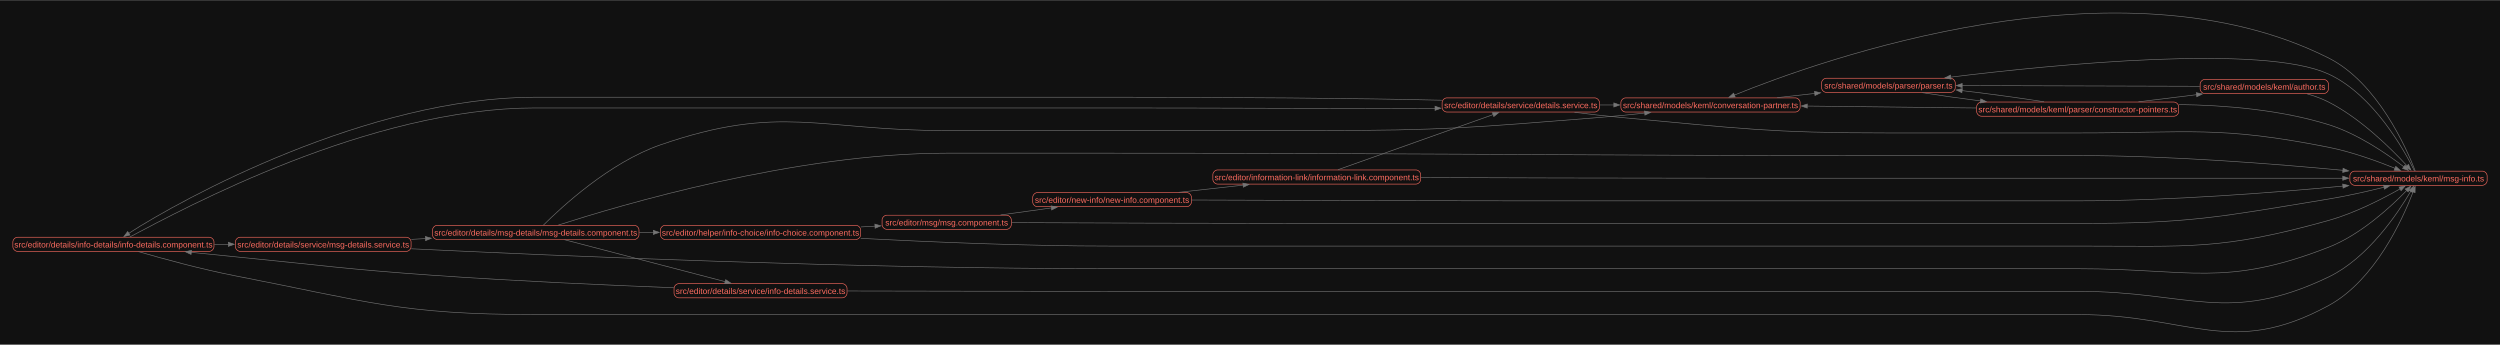
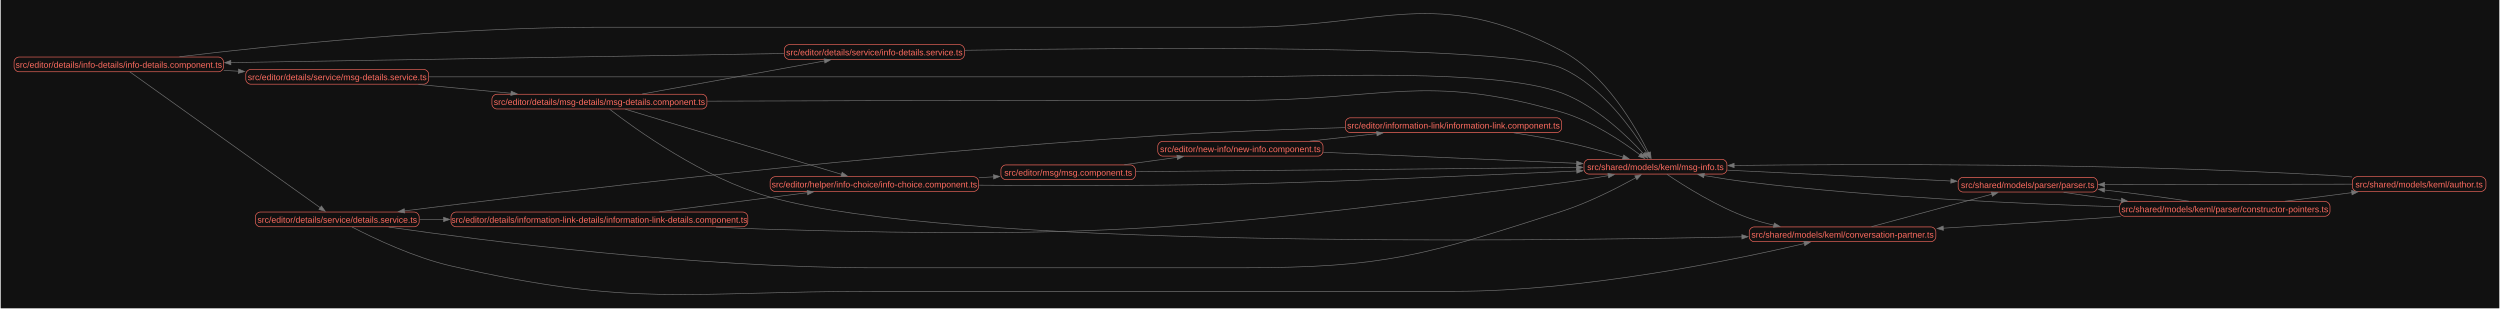
- <svg xmlns="http://www.w3.org/2000/svg" width="4198pt" height="579pt" viewBox="0.00 0.00 4198.45 578.52">
-   <g id="graph0" class="graph" transform="scale(1 1) rotate(0) translate(21.6 556.92)">
-     <polygon fill="#111111" stroke="none" points="-21.6,21.6 -21.6,-556.92 4176.85,-556.92 4176.85,21.6 -21.6,21.6" />
+ <svg xmlns="http://www.w3.org/2000/svg" width="4030pt" height="497pt" viewBox="0.00 0.00 4030.20 497.30">
+   <g id="graph0" class="graph" transform="scale(1 1) rotate(0) translate(21.6 475.7)">
+     <polygon fill="#111111" stroke="none" points="-21.6,21.6 -21.6,-475.7 4008.6,-475.7 4008.6,21.6 -21.6,21.6" />
    <g id="node1" class="node">
-       <path fill="none" stroke="#ff6c60" d="M329.83,-158.79C329.83,-158.79 7.92,-158.79 7.92,-158.79 3.96,-158.79 0,-154.83 0,-150.87 0,-150.87 0,-142.96 0,-142.96 0,-139 3.96,-135.04 7.92,-135.04 7.92,-135.04 329.83,-135.04 329.83,-135.04 333.79,-135.04 337.75,-139 337.75,-142.96 337.75,-142.96 337.75,-150.87 337.75,-150.87 337.75,-154.83 333.79,-158.79 329.83,-158.79" />
-       <text text-anchor="middle" x="168.88" y="-141.49" font-family="Arial" font-size="14.00" fill="#ff6c60">src/editor/details/info-details/info-details.component.ts</text>
+       <path fill="none" stroke="#ff6c60" d="M329.83,-383.67C329.83,-383.67 7.92,-383.67 7.92,-383.67 3.96,-383.67 0,-379.71 0,-375.75 0,-375.75 0,-367.83 0,-367.83 0,-363.87 3.96,-359.92 7.92,-359.92 7.92,-359.92 329.83,-359.92 329.83,-359.92 333.79,-359.92 337.75,-363.87 337.75,-367.83 337.75,-367.83 337.75,-375.75 337.75,-375.75 337.75,-379.71 333.79,-383.67 329.83,-383.67" />
+       <text text-anchor="middle" x="168.88" y="-366.37" font-family="Arial" font-size="14.00" fill="#ff6c60">src/editor/details/info-details/info-details.component.ts</text>
    </g>
    <g id="node2" class="node">
-       <path fill="none" stroke="#ff6c60" d="M2656.58,-392.79C2656.58,-392.79 2408.17,-392.79 2408.17,-392.79 2404.21,-392.79 2400.25,-388.83 2400.25,-384.87 2400.25,-384.87 2400.25,-376.96 2400.25,-376.96 2400.25,-373 2404.21,-369.04 2408.17,-369.04 2408.17,-369.04 2656.58,-369.04 2656.58,-369.04 2660.54,-369.04 2664.5,-373 2664.5,-376.96 2664.5,-376.96 2664.5,-384.87 2664.5,-384.87 2664.5,-388.83 2660.54,-392.79 2656.58,-392.79" />
-       <text text-anchor="middle" x="2532.38" y="-375.49" font-family="Arial" font-size="14.00" fill="#ff6c60">src/editor/details/service/details.service.ts</text>
+       <path fill="none" stroke="#ff6c60" d="M645.46,-133.67C645.46,-133.67 397.04,-133.67 397.04,-133.67 393.08,-133.67 389.12,-129.71 389.12,-125.75 389.12,-125.75 389.12,-117.83 389.12,-117.83 389.12,-113.87 393.08,-109.92 397.04,-109.92 397.04,-109.92 645.46,-109.92 645.46,-109.92 649.42,-109.92 653.38,-113.87 653.38,-117.83 653.38,-117.83 653.38,-125.75 653.38,-125.75 653.38,-129.71 649.42,-133.67 645.46,-133.67" />
+       <text text-anchor="middle" x="521.25" y="-116.37" font-family="Arial" font-size="14.00" fill="#ff6c60">src/editor/details/service/details.service.ts</text>
    </g>
    <g id="edge1" class="edge">
-       <path fill="none" stroke="#757575" d="M196.42,-159.27C287.62,-207.26 597.94,-375.92 877.12,-375.92 877.12,-375.92 877.12,-375.92 1847,-375.92 2034.08,-375.92 2249.91,-374.4 2388.37,-375.33" />
-       <polygon fill="#757575" stroke="#757575" points="2388.32,-378.83 2398.34,-375.4 2388.37,-371.83 2388.32,-378.83" />
+       <path fill="none" stroke="#757575" d="M186.77,-359.73C243.19,-319.48 425.33,-189.52 493.85,-140.63" />
+       <polygon fill="#757575" stroke="#757575" points="495.77,-143.56 501.88,-134.9 491.7,-137.86 495.77,-143.56" />
    </g>
    <g id="node3" class="node">
-       <path fill="none" stroke="#ff6c60" d="M660.83,-158.79C660.83,-158.79 381.67,-158.79 381.67,-158.79 377.71,-158.79 373.75,-154.83 373.75,-150.87 373.75,-150.87 373.75,-142.96 373.75,-142.96 373.75,-139 377.71,-135.04 381.67,-135.04 381.67,-135.04 660.83,-135.04 660.83,-135.04 664.79,-135.04 668.75,-139 668.75,-142.96 668.75,-142.96 668.75,-150.87 668.75,-150.87 668.75,-154.83 664.79,-158.79 660.83,-158.79" />
-       <text text-anchor="middle" x="521.25" y="-141.49" font-family="Arial" font-size="14.00" fill="#ff6c60">src/editor/details/service/msg-details.service.ts</text>
+       <path fill="none" stroke="#ff6c60" d="M660.83,-363.67C660.83,-363.67 381.67,-363.67 381.67,-363.67 377.71,-363.67 373.75,-359.71 373.75,-355.75 373.75,-355.75 373.75,-347.83 373.75,-347.83 373.75,-343.87 377.71,-339.92 381.67,-339.92 381.67,-339.92 660.83,-339.92 660.83,-339.92 664.79,-339.92 668.75,-343.87 668.75,-347.83 668.75,-347.83 668.75,-355.75 668.75,-355.75 668.75,-359.71 664.79,-363.67 660.83,-363.67" />
+       <text text-anchor="middle" x="521.25" y="-346.37" font-family="Arial" font-size="14.00" fill="#ff6c60">src/editor/details/service/msg-details.service.ts</text>
    </g>
    <g id="edge2" class="edge">
-       <path fill="none" stroke="#757575" d="M338.14,-146.92C346.03,-146.92 353.95,-146.92 361.82,-146.92" />
-       <polygon fill="#757575" stroke="#757575" points="361.8,-150.42 371.8,-146.92 361.8,-143.42 361.8,-150.42" />
+       <path fill="none" stroke="#757575" d="M338.14,-362.19C346.03,-361.74 353.95,-361.28 361.82,-360.83" />
+       <polygon fill="#757575" stroke="#757575" points="362.02,-364.33 371.81,-360.26 361.62,-357.34 362.02,-364.33" />
    </g>
    <g id="node4" class="node">
-       <path fill="none" stroke="#ff6c60" d="M4147.33,-269.79C4147.33,-269.79 3932.67,-269.79 3932.67,-269.79 3928.71,-269.79 3924.75,-265.83 3924.75,-261.87 3924.75,-261.87 3924.75,-253.96 3924.75,-253.96 3924.75,-250 3928.71,-246.04 3932.67,-246.04 3932.67,-246.04 4147.33,-246.04 4147.33,-246.04 4151.29,-246.04 4155.25,-250 4155.25,-253.96 4155.25,-253.96 4155.25,-261.87 4155.25,-261.87 4155.25,-265.83 4151.29,-269.79 4147.33,-269.79" />
-       <text text-anchor="middle" x="4040" y="-252.49" font-family="Arial" font-size="14.00" fill="#ff6c60">src/shared/models/keml/msg-info.ts</text>
+       <path fill="none" stroke="#ff6c60" d="M2754.83,-218.67C2754.83,-218.67 2540.17,-218.67 2540.17,-218.67 2536.21,-218.67 2532.25,-214.71 2532.25,-210.75 2532.25,-210.75 2532.25,-202.83 2532.25,-202.83 2532.25,-198.87 2536.21,-194.92 2540.17,-194.92 2540.17,-194.92 2754.83,-194.92 2754.83,-194.92 2758.79,-194.92 2762.75,-198.87 2762.75,-202.83 2762.75,-202.83 2762.75,-210.75 2762.75,-210.75 2762.75,-214.71 2758.79,-218.67 2754.83,-218.67" />
+       <text text-anchor="middle" x="2647.5" y="-201.37" font-family="Arial" font-size="14.00" fill="#ff6c60">src/shared/models/keml/msg-info.ts</text>
    </g>
    <g id="edge3" class="edge">
-       <path fill="none" stroke="#757575" d="M210.92,-134.62C251.84,-122.74 316.66,-104.98 373.75,-93.92 595.21,-51.01 651.55,-28.92 877.12,-28.92 877.12,-28.92 877.12,-28.92 3468.62,-28.92 3655.47,-28.92 3724.53,45.2 3888.75,-43.92 3966.93,-86.34 4013.45,-189.19 4030.98,-235.11" />
-       <polygon fill="#757575" stroke="#757575" points="4027.63,-236.14 4034.38,-244.31 4034.2,-233.72 4027.63,-236.14" />
+       <path fill="none" stroke="#757575" d="M266.73,-384.15C412.99,-401.71 699.07,-431.79 943.12,-431.79 943.12,-431.79 943.12,-431.79 1979,-431.79 2209.51,-431.79 2292.18,-500.98 2496.25,-393.79 2567.02,-356.62 2616.14,-270.05 2636.28,-229.07" />
+       <polygon fill="#757575" stroke="#757575" points="2639.38,-230.69 2640.54,-220.16 2633.07,-227.68 2639.38,-230.69" />
+     </g>
+     <g id="edge12" class="edge">
+       <path fill="none" stroke="#757575" d="M604.26,-109.43C757.54,-87.44 1098.08,-43.79 1386.62,-43.79 1386.62,-43.79 1386.62,-43.79 1979,-43.79 2212.42,-43.79 2273.99,-63.47 2496.25,-134.79 2539.61,-148.71 2586.47,-172.74 2616.12,-189.18" />
+       <polygon fill="#757575" stroke="#757575" points="2614.1,-192.06 2624.53,-193.91 2617.53,-185.96 2614.1,-192.06" />
+     </g>
+     <g id="node5" class="node">
+       <path fill="none" stroke="#ff6c60" d="M1175.58,-133.67C1175.58,-133.67 712.67,-133.67 712.67,-133.67 708.71,-133.67 704.75,-129.71 704.75,-125.75 704.75,-125.75 704.75,-117.83 704.75,-117.83 704.75,-113.87 708.71,-109.92 712.67,-109.92 712.67,-109.92 1175.58,-109.92 1175.58,-109.92 1179.54,-109.92 1183.5,-113.87 1183.5,-117.83 1183.5,-117.83 1183.5,-125.75 1183.5,-125.75 1183.5,-129.71 1179.54,-133.67 1175.58,-133.67" />
+       <text text-anchor="middle" x="944.12" y="-116.37" font-family="Arial" font-size="14.00" fill="#ff6c60">src/editor/details/information-link-details/information-link-details.component.ts</text>
+     </g>
+     <g id="edge10" class="edge">
+       <path fill="none" stroke="#757575" d="M653.69,-121.79C666.41,-121.79 679.57,-121.79 692.97,-121.79" />
+       <polygon fill="#757575" stroke="#757575" points="692.75,-125.29 702.75,-121.79 692.75,-118.29 692.75,-125.29" />
+     </g>
+     <g id="node9" class="node">
+       <path fill="none" stroke="#ff6c60" d="M3091.83,-109.67C3091.83,-109.67 2806.67,-109.67 2806.67,-109.67 2802.71,-109.67 2798.75,-105.71 2798.75,-101.75 2798.75,-101.75 2798.75,-93.83 2798.75,-93.83 2798.75,-89.87 2802.71,-85.92 2806.67,-85.92 2806.67,-85.92 3091.83,-85.92 3091.83,-85.92 3095.79,-85.92 3099.75,-89.87 3099.75,-93.83 3099.75,-93.83 3099.75,-101.75 3099.75,-101.75 3099.75,-105.71 3095.79,-109.67 3091.83,-109.67" />
+       <text text-anchor="middle" x="2949.25" y="-92.37" font-family="Arial" font-size="14.00" fill="#ff6c60">src/shared/models/keml/conversation-partner.ts</text>
+     </g>
+     <g id="edge11" class="edge">
+       <path fill="none" stroke="#757575" d="M545.06,-109.52C578.84,-92.04 644.64,-60.55 704.75,-46.79 1000.7,20.94 1083.02,-5.79 1386.62,-5.79 1386.62,-5.79 1386.62,-5.79 2322.75,-5.79 2532.07,-5.79 2776.63,-56.84 2887.78,-82.89" />
+       <polygon fill="#757575" stroke="#757575" points="2886.74,-86.24 2897.28,-85.13 2888.35,-79.43 2886.74,-86.24" />
+     </g>
+     <g id="edge16" class="edge">
+       <path fill="none" stroke="#757575" d="M669.07,-351.79C841.04,-351.79 1134.52,-351.79 1386.62,-351.79 1386.62,-351.79 1386.62,-351.79 1979,-351.79 2094.09,-351.79 2388.54,-366.34 2496.25,-325.79 2551.61,-304.95 2602.53,-255.68 2628.49,-227.5" />
+       <polygon fill="#757575" stroke="#757575" points="2630.9,-230.05 2635,-220.28 2625.7,-225.37 2630.9,-230.05" />
+     </g>
+     <g id="node7" class="node">
+       <path fill="none" stroke="#ff6c60" d="M1109.58,-323.67C1109.58,-323.67 778.67,-323.67 778.67,-323.67 774.71,-323.67 770.75,-319.71 770.75,-315.75 770.75,-315.75 770.75,-307.83 770.75,-307.83 770.75,-303.87 774.71,-299.92 778.67,-299.92 778.67,-299.92 1109.58,-299.92 1109.58,-299.92 1113.54,-299.92 1117.5,-303.87 1117.5,-307.83 1117.5,-307.83 1117.5,-315.75 1117.5,-315.75 1117.5,-319.71 1113.54,-323.67 1109.58,-323.67" />
+       <text text-anchor="middle" x="944.12" y="-306.37" font-family="Arial" font-size="14.00" fill="#ff6c60">src/editor/details/msg-details/msg-details.component.ts</text>
+     </g>
+     <g id="edge15" class="edge">
+       <path fill="none" stroke="#757575" d="M652.25,-339.44C699.63,-334.93 753.41,-329.82 801.74,-325.23" />
+       <polygon fill="#757575" stroke="#757575" points="801.79,-328.74 811.42,-324.31 801.13,-321.77 801.79,-328.74" />
+     </g>
+     <g id="edge28" class="edge">
+       <path fill="none" stroke="#757575" d="M2666.08,-194.51C2693.23,-176.15 2747.59,-141.8 2798.75,-123.79 2811.5,-119.31 2825.13,-115.57 2838.8,-112.47" />
+       <polygon fill="#757575" stroke="#757575" points="2839.22,-115.96 2848.26,-110.44 2837.75,-109.12 2839.22,-115.96" />
+     </g>
+     <g id="node14" class="node">
+       <path fill="none" stroke="#ff6c60" d="M3352.33,-189.67C3352.33,-189.67 3143.67,-189.67 3143.67,-189.67 3139.71,-189.67 3135.75,-185.71 3135.75,-181.75 3135.75,-181.75 3135.75,-173.83 3135.75,-173.83 3135.75,-169.87 3139.71,-165.92 3143.67,-165.92 3143.67,-165.92 3352.33,-165.92 3352.33,-165.92 3356.29,-165.92 3360.25,-169.87 3360.25,-173.83 3360.25,-173.83 3360.25,-181.75 3360.25,-181.75 3360.25,-185.71 3356.29,-189.67 3352.33,-189.67" />
+       <text text-anchor="middle" x="3248" y="-172.37" font-family="Arial" font-size="14.00" fill="#ff6c60">src/shared/models/parser/parser.ts</text>
+     </g>
+     <g id="edge29" class="edge">
+       <path fill="none" stroke="#757575" d="M2763.19,-201.23C2866.59,-196.22 3018.23,-188.88 3124.1,-183.75" />
+       <polygon fill="#757575" stroke="#757575" points="3124.15,-187.25 3133.97,-183.27 3123.81,-180.26 3124.15,-187.25" />
+     </g>
+     <g id="edge5" class="edge">
+       <path fill="none" stroke="#757575" d="M1132.13,-109.42C1161.36,-107.91 1191.24,-106.61 1219.5,-105.79 1787.68,-89.24 1932.3,-109.66 2496.25,-180.79 2520.85,-183.89 2547.56,-188.21 2571.55,-192.43" />
+       <polygon fill="#757575" stroke="#757575" points="2570.77,-195.85 2581.23,-194.16 2572,-188.95 2570.77,-195.85" />
+     </g>
+     <g id="node6" class="node">
+       <path fill="none" stroke="#ff6c60" d="M1547.83,-190.67C1547.83,-190.67 1227.42,-190.67 1227.42,-190.67 1223.46,-190.67 1219.5,-186.71 1219.5,-182.75 1219.5,-182.75 1219.5,-174.83 1219.5,-174.83 1219.5,-170.87 1223.46,-166.92 1227.42,-166.92 1227.42,-166.92 1547.83,-166.92 1547.83,-166.92 1551.79,-166.92 1555.75,-170.87 1555.75,-174.83 1555.75,-174.83 1555.75,-182.75 1555.75,-182.75 1555.75,-186.71 1551.79,-190.67 1547.83,-190.67" />
+       <text text-anchor="middle" x="1387.62" y="-173.37" font-family="Arial" font-size="14.00" fill="#ff6c60">src/editor/helper/info-choice/info-choice.component.ts</text>
+     </g>
+     <g id="edge4" class="edge">
+       <path fill="none" stroke="#757575" d="M1040.92,-134.16C1111.36,-143.25 1207.11,-155.61 1279.98,-165.02" />
+       <polygon fill="#757575" stroke="#757575" points="1279.15,-168.44 1289.51,-166.25 1280.04,-161.5 1279.15,-168.44" />
+     </g>
+     <g id="edge18" class="edge">
+       <path fill="none" stroke="#757575" d="M1556,-177.01C1568.1,-176.92 1580.11,-176.85 1591.75,-176.79 1993.86,-174.81 2094.5,-181.67 2496.25,-198.79 2504.23,-199.13 2512.46,-199.5 2520.74,-199.9" />
+       <polygon fill="#757575" stroke="#757575" points="2520.4,-203.39 2530.56,-200.37 2520.74,-196.39 2520.4,-203.39" />
+     </g>
+     <g id="node10" class="node">
+       <path fill="none" stroke="#ff6c60" d="M1800.83,-209.67C1800.83,-209.67 1599.67,-209.67 1599.67,-209.67 1595.71,-209.67 1591.75,-205.71 1591.75,-201.75 1591.75,-201.75 1591.75,-193.83 1591.75,-193.83 1591.75,-189.87 1595.71,-185.92 1599.67,-185.92 1599.67,-185.92 1800.83,-185.92 1800.83,-185.92 1804.79,-185.92 1808.75,-189.87 1808.75,-193.83 1808.75,-193.83 1808.75,-201.75 1808.75,-201.75 1808.75,-205.71 1804.79,-209.67 1800.83,-209.67" />
+       <text text-anchor="middle" x="1700.25" y="-192.37" font-family="Arial" font-size="14.00" fill="#ff6c60">src/editor/msg/msg.component.ts</text>
+     </g>
+     <g id="edge17" class="edge">
+       <path fill="none" stroke="#757575" d="M1556.21,-189.04C1564.2,-189.53 1572.15,-190.02 1579.96,-190.49" />
+       <polygon fill="#757575" stroke="#757575" points="1579.61,-193.98 1589.81,-191.1 1580.04,-186.99 1579.61,-193.98" />
+     </g>
+     <g id="edge9" class="edge">
+       <path fill="none" stroke="#757575" d="M1117.72,-312.51C1270.57,-313.08 1499.75,-313.79 1699.25,-313.79 1699.25,-313.79 1699.25,-313.79 1979,-313.79 2209.04,-313.79 2275.37,-359.09 2496.25,-294.79 2544.8,-280.66 2594.06,-247.42 2622.36,-226.08" />
+       <polygon fill="#757575" stroke="#757575" points="2624.47,-228.87 2630.27,-220 2620.21,-223.32 2624.47,-228.87" />
+     </g>
+     <g id="edge7" class="edge">
+       <path fill="none" stroke="#757575" d="M985.87,-299.52C1066.42,-275.25 1245.93,-221.17 1334.77,-194.41" />
+       <polygon fill="#757575" stroke="#757575" points="1335.64,-197.8 1344.21,-191.57 1333.63,-191.1 1335.64,-197.8" />
+     </g>
+     <g id="node8" class="node">
+       <path fill="none" stroke="#ff6c60" d="M1524.96,-403.67C1524.96,-403.67 1250.29,-403.67 1250.29,-403.67 1246.33,-403.67 1242.38,-399.71 1242.38,-395.75 1242.38,-395.75 1242.38,-387.83 1242.38,-387.83 1242.38,-383.87 1246.33,-379.92 1250.29,-379.92 1250.29,-379.92 1524.96,-379.92 1524.96,-379.92 1528.92,-379.92 1532.88,-383.87 1532.88,-387.83 1532.88,-387.83 1532.88,-395.75 1532.88,-395.75 1532.88,-399.71 1528.92,-403.67 1524.96,-403.67" />
+       <text text-anchor="middle" x="1387.62" y="-386.37" font-family="Arial" font-size="14.00" fill="#ff6c60">src/editor/details/service/info-details.service.ts</text>
+     </g>
+     <g id="edge6" class="edge">
+       <path fill="none" stroke="#757575" d="M1013.14,-324.12C1092.46,-338.49 1223.38,-362.21 1307.27,-377.41" />
+       <polygon fill="#757575" stroke="#757575" points="1306.58,-380.84 1317.04,-379.18 1307.83,-373.96 1306.58,-380.84" />
    </g>
    <g id="edge8" class="edge">
-       <path fill="none" stroke="#757575" d="M2399.86,-388.86C2262.07,-392.32 2039.34,-393.92 1847,-393.92 877.12,-393.92 877.12,-393.92 877.12,-393.92 596.11,-393.92 283.55,-223.05 194.65,-165.39" />
-       <polygon fill="#757575" stroke="#757575" points="196.69,-162.54 186.42,-159.93 192.82,-168.38 196.69,-162.54" />
-     </g>
-     <g id="edge10" class="edge">
-       <path fill="none" stroke="#757575" d="M2622.59,-368.58C2647.75,-365.41 2675.17,-362.24 2700.5,-359.92 2899.22,-341.69 2949.19,-333.92 3148.75,-333.92 3148.75,-333.92 3148.75,-333.92 3468.62,-333.92 3655.65,-333.92 3705.27,-346.18 3888.75,-309.92 3927.94,-302.17 3970.84,-286.56 4000.73,-274.46" />
-       <polygon fill="#757575" stroke="#757575" points="4001.81,-277.8 4009.72,-270.75 3999.14,-271.33 4001.81,-277.8" />
-     </g>
-     <g id="node8" class="node">
-       <path fill="none" stroke="#ff6c60" d="M2993.58,-392.79C2993.58,-392.79 2708.42,-392.79 2708.42,-392.79 2704.46,-392.79 2700.5,-388.83 2700.5,-384.87 2700.5,-384.87 2700.5,-376.96 2700.5,-376.96 2700.5,-373 2704.46,-369.04 2708.42,-369.04 2708.42,-369.04 2993.58,-369.04 2993.58,-369.04 2997.54,-369.04 3001.5,-373 3001.5,-376.96 3001.5,-376.96 3001.5,-384.87 3001.5,-384.87 3001.5,-388.83 2997.54,-392.79 2993.58,-392.79" />
-       <text text-anchor="middle" x="2851" y="-375.49" font-family="Arial" font-size="14.00" fill="#ff6c60">src/shared/models/keml/conversation-partner.ts</text>
-     </g>
-     <g id="edge9" class="edge">
-       <path fill="none" stroke="#757575" d="M2664.9,-380.92C2672.81,-380.92 2680.81,-380.92 2688.83,-380.92" />
-       <polygon fill="#757575" stroke="#757575" points="2688.64,-384.42 2698.64,-380.92 2688.64,-377.42 2688.64,-384.42" />
+       <path fill="none" stroke="#757575" d="M960.62,-299.49C1000.59,-268.58 1111.67,-187.99 1219.5,-157.79 1511.08,-76.13 2416.03,-85.89 2787.06,-93.72" />
+       <polygon fill="#757575" stroke="#757575" points="2786.83,-97.21 2796.91,-93.93 2786.98,-90.21 2786.83,-97.21" />
+     </g>
+     <g id="edge13" class="edge">
+       <path fill="none" stroke="#757575" d="M1241.88,-389.41C1018.91,-385.75 591.88,-378.73 349.5,-374.74" />
+       <polygon fill="#757575" stroke="#757575" points="349.67,-371.25 339.61,-374.58 349.55,-378.25 349.67,-371.25" />
    </g>
    <g id="edge14" class="edge">
-       <path fill="none" stroke="#757575" d="M669.01,-139.4C913.03,-127.56 1417.66,-105.92 1845,-105.92 1845,-105.92 1845,-105.92 3468.62,-105.92 3656.03,-105.92 3714.13,-73.89 3888.75,-141.92 3943.06,-163.07 3994.04,-210.36 4020.37,-237.58" />
-       <polygon fill="#757575" stroke="#757575" points="4017.56,-239.7 4026.99,-244.55 4022.64,-234.89 4017.56,-239.7" />
-     </g>
-     <g id="node5" class="node">
-       <path fill="none" stroke="#ff6c60" d="M1043.58,-178.79C1043.58,-178.79 712.67,-178.79 712.67,-178.79 708.71,-178.79 704.75,-174.83 704.75,-170.87 704.75,-170.87 704.75,-162.96 704.75,-162.96 704.75,-159 708.71,-155.04 712.67,-155.04 712.67,-155.04 1043.58,-155.04 1043.58,-155.04 1047.54,-155.04 1051.5,-159 1051.5,-162.96 1051.5,-162.96 1051.5,-170.87 1051.5,-170.87 1051.5,-174.83 1047.54,-178.79 1043.58,-178.79" />
-       <text text-anchor="middle" x="878.12" y="-161.49" font-family="Arial" font-size="14.00" fill="#ff6c60">src/editor/details/msg-details/msg-details.component.ts</text>
-     </g>
-     <g id="edge13" class="edge">
-       <path fill="none" stroke="#757575" d="M669.15,-155.19C677.06,-155.64 685.05,-156.09 693.06,-156.54" />
-       <polygon fill="#757575" stroke="#757575" points="692.69,-160.03 702.87,-157.09 693.08,-153.04 692.69,-160.03" />
+       <path fill="none" stroke="#757575" d="M1533.27,-394.57C1813.53,-399.05 2410.63,-403.88 2496.25,-365.79 2561.31,-336.85 2611.67,-265.01 2633.96,-228.64" />
+       <polygon fill="#757575" stroke="#757575" points="2636.83,-230.66 2638.95,-220.28 2630.82,-227.07 2636.83,-230.66" />
+     </g>
+     <g id="edge27" class="edge">
+       <path fill="none" stroke="#757575" d="M2995.97,-110.12C3048.25,-124.21 3133.88,-147.29 3190.34,-162.52" />
+       <polygon fill="#757575" stroke="#757575" points="3189.2,-165.83 3199.77,-165.06 3191.03,-159.08 3189.2,-165.83" />
+     </g>
+     <g id="edge22" class="edge">
+       <path fill="none" stroke="#757575" d="M1809.22,-198.82C1985.34,-200.5 2333.53,-203.81 2520.61,-205.59" />
+       <polygon fill="#757575" stroke="#757575" points="2520.32,-209.09 2530.35,-205.69 2520.39,-202.09 2520.32,-209.09" />
+     </g>
+     <g id="node12" class="node">
+       <path fill="none" stroke="#ff6c60" d="M2103.33,-247.67C2103.33,-247.67 1852.67,-247.67 1852.67,-247.67 1848.71,-247.67 1844.75,-243.71 1844.75,-239.75 1844.75,-239.75 1844.75,-231.83 1844.75,-231.83 1844.75,-227.87 1848.71,-223.92 1852.67,-223.92 1852.67,-223.92 2103.33,-223.92 2103.33,-223.92 2107.29,-223.92 2111.25,-227.87 2111.25,-231.83 2111.25,-231.83 2111.25,-239.75 2111.25,-239.75 2111.25,-243.71 2107.29,-247.67 2103.33,-247.67" />
+       <text text-anchor="middle" x="1978" y="-230.37" font-family="Arial" font-size="14.00" fill="#ff6c60">src/editor/new-info/new-info.component.ts</text>
+     </g>
+     <g id="edge21" class="edge">
+       <path fill="none" stroke="#757575" d="M1790.78,-210.13C1818.13,-213.9 1848.38,-218.07 1876.42,-221.93" />
+       <polygon fill="#757575" stroke="#757575" points="1875.57,-225.35 1885.95,-223.24 1876.52,-218.41 1875.57,-225.35" />
+     </g>
+     <g id="node11" class="node">
+       <path fill="none" stroke="#ff6c60" d="M2488.33,-285.67C2488.33,-285.67 2155.17,-285.67 2155.17,-285.67 2151.21,-285.67 2147.25,-281.71 2147.25,-277.75 2147.25,-277.75 2147.25,-269.83 2147.25,-269.83 2147.25,-265.87 2151.21,-261.92 2155.17,-261.92 2155.17,-261.92 2488.33,-261.92 2488.33,-261.92 2492.29,-261.92 2496.25,-265.87 2496.25,-269.83 2496.25,-269.83 2496.25,-277.75 2496.25,-277.75 2496.25,-281.71 2492.29,-285.67 2488.33,-285.67" />
+       <text text-anchor="middle" x="2321.75" y="-268.37" font-family="Arial" font-size="14.00" fill="#ff6c60">src/editor/information-link/information-link.component.ts</text>
+     </g>
+     <g id="edge19" class="edge">
+       <path fill="none" stroke="#757575" d="M2146.83,-269.88C2056.64,-267.27 1944.71,-263.13 1844.75,-256.79 1391.73,-228.07 854.19,-163.8 629.4,-135.55" />
+       <polygon fill="#757575" stroke="#757575" points="630.14,-132.12 619.79,-134.34 629.27,-139.06 630.14,-132.12" />
+     </g>
+     <g id="edge20" class="edge">
+       <path fill="none" stroke="#757575" d="M2419.02,-261.42C2444.25,-257.62 2471.36,-253.03 2496.25,-247.79 2529.68,-240.75 2566.72,-230.67 2595.65,-222.27" />
+       <polygon fill="#757575" stroke="#757575" points="2596.26,-225.74 2604.87,-219.57 2594.29,-219.02 2596.26,-225.74" />
+     </g>
+     <g id="edge24" class="edge">
+       <path fill="none" stroke="#757575" d="M2111.67,-230.03C2230.52,-224.86 2403.6,-217.34 2520.4,-212.27" />
+       <polygon fill="#757575" stroke="#757575" points="2520.52,-215.77 2530.36,-211.84 2520.22,-208.77 2520.52,-215.77" />
+     </g>
+     <g id="edge23" class="edge">
+       <path fill="none" stroke="#757575" d="M2089.96,-248.13C2124.51,-251.97 2162.82,-256.23 2198.12,-260.16" />
+       <polygon fill="#757575" stroke="#757575" points="2197.64,-263.62 2207.97,-261.25 2198.42,-256.67 2197.64,-263.62" />
+     </g>
+     <g id="node13" class="node">
+       <path fill="none" stroke="#ff6c60" d="M3979.08,-190.67C3979.08,-190.67 3779.42,-190.67 3779.42,-190.67 3775.46,-190.67 3771.5,-186.71 3771.5,-182.75 3771.5,-182.75 3771.5,-174.83 3771.5,-174.83 3771.5,-170.87 3775.46,-166.92 3779.42,-166.92 3779.42,-166.92 3979.08,-166.92 3979.08,-166.92 3983.04,-166.92 3987,-170.87 3987,-174.83 3987,-174.83 3987,-182.75 3987,-182.75 3987,-186.71 3983.04,-190.67 3979.08,-190.67" />
+       <text text-anchor="middle" x="3879.25" y="-173.37" font-family="Arial" font-size="14.00" fill="#ff6c60">src/shared/models/keml/author.ts</text>
+     </g>
+     <g id="edge25" class="edge">
+       <path fill="none" stroke="#757575" d="M3771.14,-190.24C3759.13,-191.24 3747.06,-192.13 3735.5,-192.79 3387.85,-212.81 2976.66,-211.25 2774.12,-208.81" />
+       <polygon fill="#757575" stroke="#757575" points="2774.42,-205.31 2764.38,-208.69 2774.33,-212.31 2774.42,-205.31" />
    </g>
    <g id="edge26" class="edge">
-       <path fill="none" stroke="#757575" d="M4034.55,-270.08C4020.25,-307.08 3971.54,-418.31 3888.75,-459.92 3537.41,-636.46 3033.36,-455.37 2890.85,-397.44" />
-       <polygon fill="#757575" stroke="#757575" points="2892.44,-394.31 2881.86,-393.75 2889.78,-400.78 2892.44,-394.31" />
-     </g>
-     <g id="node13" class="node">
-       <path fill="none" stroke="#ff6c60" d="M3254.08,-425.79C3254.08,-425.79 3045.42,-425.79 3045.42,-425.79 3041.46,-425.79 3037.5,-421.83 3037.5,-417.87 3037.5,-417.87 3037.5,-409.96 3037.5,-409.96 3037.5,-406 3041.46,-402.04 3045.42,-402.04 3045.42,-402.04 3254.08,-402.04 3254.08,-402.04 3258.04,-402.04 3262,-406 3262,-409.96 3262,-409.96 3262,-417.87 3262,-417.87 3262,-421.83 3258.04,-425.79 3254.08,-425.79" />
-       <text text-anchor="middle" x="3149.75" y="-408.49" font-family="Arial" font-size="14.00" fill="#ff6c60">src/shared/models/parser/parser.ts</text>
-     </g>
-     <g id="edge27" class="edge">
-       <path fill="none" stroke="#757575" d="M4033.36,-269.91C4016.82,-303.45 3964.8,-397.98 3888.75,-432.92 3778.92,-483.38 3430.33,-449.17 3254.42,-427.66" />
-       <polygon fill="#757575" stroke="#757575" points="3254.94,-424.2 3244.59,-426.45 3254.08,-431.15 3254.94,-424.2" />
-     </g>
-     <g id="edge7" class="edge">
-       <path fill="none" stroke="#757575" d="M915.94,-179.19C1018.07,-212.11 1314.16,-299.92 1567.25,-299.92 1567.25,-299.92 1567.25,-299.92 1847,-299.92 2425.56,-299.92 2570.19,-295.92 3148.75,-295.92 3148.75,-295.92 3148.75,-295.92 3468.62,-295.92 3621.82,-295.92 3797.64,-282.1 3913.11,-271.13" />
-       <polygon fill="#757575" stroke="#757575" points="3913.31,-274.63 3922.93,-270.19 3912.64,-267.66 3913.31,-274.63" />
-     </g>
-     <g id="node6" class="node">
-       <path fill="none" stroke="#ff6c60" d="M1392.96,-80.79C1392.96,-80.79 1118.29,-80.79 1118.29,-80.79 1114.33,-80.79 1110.38,-76.83 1110.38,-72.87 1110.38,-72.87 1110.38,-64.96 1110.38,-64.96 1110.38,-61 1114.33,-57.04 1118.29,-57.04 1118.29,-57.04 1392.96,-57.04 1392.96,-57.04 1396.92,-57.04 1400.88,-61 1400.88,-64.96 1400.88,-64.96 1400.88,-72.87 1400.88,-72.87 1400.88,-76.83 1396.92,-80.79 1392.96,-80.79" />
-       <text text-anchor="middle" x="1255.62" y="-63.49" font-family="Arial" font-size="14.00" fill="#ff6c60">src/editor/details/service/info-details.service.ts</text>
-     </g>
-     <g id="edge4" class="edge">
-       <path fill="none" stroke="#757575" d="M926.3,-154.6C994.88,-136.71 1121.99,-103.53 1196.33,-84.13" />
-       <polygon fill="#757575" stroke="#757575" points="1197.09,-87.55 1205.88,-81.64 1195.32,-80.78 1197.09,-87.55" />
-     </g>
-     <g id="node7" class="node">
-       <path fill="none" stroke="#ff6c60" d="M1415.83,-178.79C1415.83,-178.79 1095.42,-178.79 1095.42,-178.79 1091.46,-178.79 1087.5,-174.83 1087.5,-170.87 1087.5,-170.87 1087.5,-162.96 1087.5,-162.96 1087.5,-159 1091.46,-155.04 1095.42,-155.04 1095.42,-155.04 1415.83,-155.04 1415.83,-155.04 1419.79,-155.04 1423.75,-159 1423.75,-162.96 1423.75,-162.96 1423.75,-170.87 1423.75,-170.87 1423.75,-174.83 1419.79,-178.79 1415.83,-178.79" />
-       <text text-anchor="middle" x="1255.62" y="-161.49" font-family="Arial" font-size="14.00" fill="#ff6c60">src/editor/helper/info-choice/info-choice.component.ts</text>
-     </g>
-     <g id="edge5" class="edge">
-       <path fill="none" stroke="#757575" d="M1051.76,-166.92C1059.75,-166.92 1067.77,-166.92 1075.78,-166.92" />
-       <polygon fill="#757575" stroke="#757575" points="1075.56,-170.42 1085.56,-166.92 1075.56,-163.42 1075.56,-170.42" />
-     </g>
-     <g id="edge6" class="edge">
-       <path fill="none" stroke="#757575" d="M890.86,-179C920.49,-208.6 1002.12,-284.46 1087.5,-313.92 1289.32,-383.54 1353.76,-337.92 1567.25,-337.92 1567.25,-337.92 1567.25,-337.92 2190.75,-337.92 2401.53,-337.92 2454.38,-343.16 2664.5,-359.92 2689.16,-361.88 2715.59,-364.54 2740.56,-367.31" />
-       <polygon fill="#757575" stroke="#757575" points="2740.09,-370.78 2750.42,-368.41 2740.87,-363.82 2740.09,-370.78" />
-     </g>
-     <g id="edge11" class="edge">
-       <path fill="none" stroke="#757575" d="M1110.09,-73.93C999.13,-78.22 842.15,-85.24 704.75,-94.92 557.36,-105.3 520.8,-111.46 373.75,-125.92 349.72,-128.28 324.11,-130.86 299.43,-133.39" />
-       <polygon fill="#757575" stroke="#757575" points="299.27,-129.89 289.68,-134.39 299.98,-136.85 299.27,-129.89" />
-     </g>
-     <g id="edge12" class="edge">
-       <path fill="none" stroke="#757575" d="M1401.1,-68.53C1520.21,-68.25 1693.56,-67.92 1845,-67.92 1845,-67.92 1845,-67.92 3468.62,-67.92 3655.65,-67.92 3720.03,-11.22 3888.75,-91.92 3954.82,-123.51 4005.02,-198.51 4026.92,-235.91" />
-       <polygon fill="#757575" stroke="#757575" points="4023.83,-237.55 4031.82,-244.5 4029.91,-234.08 4023.83,-237.55" />
-     </g>
-     <g id="edge16" class="edge">
-       <path fill="none" stroke="#757575" d="M1423.94,-156.89C1541.65,-150.7 1702.91,-143.92 1845,-143.92 1845,-143.92 1845,-143.92 3468.62,-143.92 3656.32,-143.92 3707.94,-136.54 3888.75,-186.92 3932.75,-199.18 3979.8,-223.43 4009.29,-240.15" />
-       <polygon fill="#757575" stroke="#757575" points="4007.24,-243.01 4017.65,-244.96 4010.73,-236.94 4007.24,-243.01" />
-     </g>
-     <g id="node9" class="node">
-       <path fill="none" stroke="#ff6c60" d="M1668.83,-195.79C1668.83,-195.79 1467.67,-195.79 1467.67,-195.79 1463.71,-195.79 1459.75,-191.83 1459.75,-187.87 1459.75,-187.87 1459.75,-179.96 1459.75,-179.96 1459.75,-176 1463.71,-172.04 1467.67,-172.04 1467.67,-172.04 1668.83,-172.04 1668.83,-172.04 1672.79,-172.04 1676.75,-176 1676.75,-179.96 1676.75,-179.96 1676.75,-187.87 1676.75,-187.87 1676.75,-191.83 1672.79,-195.79 1668.83,-195.79" />
-       <text text-anchor="middle" x="1568.25" y="-178.49" font-family="Arial" font-size="14.00" fill="#ff6c60">src/editor/msg/msg.component.ts</text>
-     </g>
-     <g id="edge15" class="edge">
-       <path fill="none" stroke="#757575" d="M1424.21,-176.09C1432.2,-176.52 1440.15,-176.96 1447.96,-177.39" />
-       <polygon fill="#757575" stroke="#757575" points="1447.63,-180.87 1457.8,-177.93 1448.01,-173.88 1447.63,-180.87" />
-     </g>
-     <g id="edge25" class="edge">
-       <path fill="none" stroke="#757575" d="M2962.92,-393.25C2983.57,-395.55 3005.26,-397.96 3026.24,-400.29" />
-       <polygon fill="#757575" stroke="#757575" points="3025.64,-403.75 3035.97,-401.37 3026.41,-396.79 3025.64,-403.75" />
-     </g>
-     <g id="edge20" class="edge">
-       <path fill="none" stroke="#757575" d="M1677.24,-183.36C1800.86,-182.76 2009.41,-181.92 2188.75,-181.92 2188.75,-181.92 2188.75,-181.92 3468.62,-181.92 3656.23,-181.92 3703.63,-192.46 3888.75,-222.92 3920.01,-228.06 3954.47,-235.92 3982.49,-242.89" />
-       <polygon fill="#757575" stroke="#757575" points="3981.26,-246.2 3991.81,-245.25 3982.97,-239.41 3981.26,-246.2" />
-     </g>
-     <g id="node11" class="node">
-       <path fill="none" stroke="#ff6c60" d="M1971.33,-233.79C1971.33,-233.79 1720.67,-233.79 1720.67,-233.79 1716.71,-233.79 1712.75,-229.83 1712.75,-225.87 1712.75,-225.87 1712.75,-217.96 1712.75,-217.96 1712.75,-214 1716.71,-210.04 1720.67,-210.04 1720.67,-210.04 1971.33,-210.04 1971.33,-210.04 1975.29,-210.04 1979.25,-214 1979.25,-217.96 1979.25,-217.96 1979.25,-225.87 1979.25,-225.87 1979.25,-229.83 1975.29,-233.79 1971.33,-233.79" />
-       <text text-anchor="middle" x="1846" y="-216.49" font-family="Arial" font-size="14.00" fill="#ff6c60">src/editor/new-info/new-info.component.ts</text>
-     </g>
-     <g id="edge19" class="edge">
-       <path fill="none" stroke="#757575" d="M1658.78,-196.25C1686.13,-200.02 1716.38,-204.19 1744.42,-208.05" />
-       <polygon fill="#757575" stroke="#757575" points="1743.57,-211.47 1753.95,-209.37 1744.52,-204.54 1743.57,-211.47" />
-     </g>
-     <g id="node10" class="node">
-       <path fill="none" stroke="#ff6c60" d="M2356.33,-271.79C2356.33,-271.79 2023.17,-271.79 2023.17,-271.79 2019.21,-271.79 2015.25,-267.83 2015.25,-263.87 2015.25,-263.87 2015.25,-255.96 2015.25,-255.96 2015.25,-252 2019.21,-248.04 2023.17,-248.04 2023.17,-248.04 2356.33,-248.04 2356.33,-248.04 2360.29,-248.04 2364.25,-252 2364.25,-255.96 2364.25,-255.96 2364.25,-263.87 2364.25,-263.87 2364.25,-267.83 2360.29,-271.79 2356.33,-271.79" />
-       <text text-anchor="middle" x="2189.75" y="-254.49" font-family="Arial" font-size="14.00" fill="#ff6c60">src/editor/information-link/information-link.component.ts</text>
-     </g>
-     <g id="edge17" class="edge">
-       <path fill="none" stroke="#757575" d="M2225.29,-272.18C2287.26,-294.2 2417.28,-340.39 2486.23,-364.88" />
-       <polygon fill="#757575" stroke="#757575" points="2484.73,-368.06 2495.32,-368.11 2487.07,-361.46 2484.73,-368.06" />
-     </g>
-     <g id="edge18" class="edge">
-       <path fill="none" stroke="#757575" d="M2364.6,-259.1C2497.52,-258.55 2685.33,-257.92 2850,-257.92 2850,-257.92 2850,-257.92 3468.62,-257.92 3621.48,-257.92 3797.37,-257.92 3912.95,-257.92" />
-       <polygon fill="#757575" stroke="#757575" points="3912.78,-261.42 3922.78,-257.92 3912.78,-254.42 3912.78,-261.42" />
-     </g>
-     <g id="edge22" class="edge">
-       <path fill="none" stroke="#757575" d="M1979.48,-221.3C2117.34,-220.71 2339.49,-219.92 2531.38,-219.92 2531.38,-219.92 2531.38,-219.92 3468.62,-219.92 3621.82,-219.92 3797.64,-233.73 3913.11,-244.7" />
-       <polygon fill="#757575" stroke="#757575" points="3912.64,-248.17 3922.93,-245.64 3913.31,-241.21 3912.64,-248.17" />
-     </g>
-     <g id="edge21" class="edge">
-       <path fill="none" stroke="#757575" d="M1957.96,-234.25C1992.51,-238.1 2030.82,-242.35 2066.12,-246.28" />
-       <polygon fill="#757575" stroke="#757575" points="2065.64,-249.75 2075.97,-247.38 2066.42,-242.79 2065.64,-249.75" />
-     </g>
-     <g id="node12" class="node">
-       <path fill="none" stroke="#ff6c60" d="M3880.83,-423.79C3880.83,-423.79 3681.17,-423.79 3681.17,-423.79 3677.21,-423.79 3673.25,-419.83 3673.25,-415.87 3673.25,-415.87 3673.25,-407.96 3673.25,-407.96 3673.25,-404 3677.21,-400.04 3681.17,-400.04 3681.17,-400.04 3880.83,-400.04 3880.83,-400.04 3884.79,-400.04 3888.75,-404 3888.75,-407.96 3888.75,-407.96 3888.75,-415.87 3888.75,-415.87 3888.75,-419.83 3884.79,-423.79 3880.83,-423.79" />
-       <text text-anchor="middle" x="3781" y="-406.49" font-family="Arial" font-size="14.00" fill="#ff6c60">src/shared/models/keml/author.ts</text>
-     </g>
-     <g id="edge23" class="edge">
-       <path fill="none" stroke="#757575" d="M3852.88,-399.59C3865.2,-396.08 3877.62,-391.6 3888.75,-385.92 3943,-358.21 3994.35,-307.26 4020.68,-278.71" />
-       <polygon fill="#757575" stroke="#757575" points="4023.18,-281.17 4027.3,-271.41 4017.99,-276.46 4023.18,-281.17" />
-     </g>
-     <g id="edge24" class="edge">
-       <path fill="none" stroke="#757575" d="M3672.81,-412.26C3562.13,-412.61 3389.67,-413.16 3273.57,-413.53" />
-       <polygon fill="#757575" stroke="#757575" points="3273.66,-410.02 3263.67,-413.56 3273.68,-417.02 3273.66,-410.02" />
-     </g>
-     <g id="node14" class="node">
-       <path fill="none" stroke="#ff6c60" d="M3629.33,-385.79C3629.33,-385.79 3305.92,-385.79 3305.92,-385.79 3301.96,-385.79 3298,-381.83 3298,-377.87 3298,-377.87 3298,-369.96 3298,-369.96 3298,-366 3301.96,-362.04 3305.92,-362.04 3305.92,-362.04 3629.33,-362.04 3629.33,-362.04 3633.29,-362.04 3637.25,-366 3637.25,-369.96 3637.25,-369.96 3637.25,-377.87 3637.25,-377.87 3637.25,-381.83 3633.29,-385.79 3629.33,-385.79" />
-       <text text-anchor="middle" x="3467.62" y="-368.49" font-family="Arial" font-size="14.00" fill="#ff6c60">src/shared/models/keml/parser/constructor-pointers.ts</text>
+       <path fill="none" stroke="#757575" d="M3771.06,-178.62C3660.38,-178.44 3487.92,-178.17 3371.82,-177.99" />
+       <polygon fill="#757575" stroke="#757575" points="3371.93,-174.49 3361.92,-177.97 3371.92,-181.49 3371.93,-174.49" />
+     </g>
+     <g id="node15" class="node">
+       <path fill="none" stroke="#ff6c60" d="M3727.58,-150.67C3727.58,-150.67 3404.17,-150.67 3404.17,-150.67 3400.21,-150.67 3396.25,-146.71 3396.25,-142.75 3396.25,-142.75 3396.25,-134.83 3396.25,-134.83 3396.25,-130.87 3400.21,-126.92 3404.17,-126.92 3404.17,-126.92 3727.58,-126.92 3727.58,-126.92 3731.54,-126.92 3735.5,-130.87 3735.5,-134.83 3735.5,-134.83 3735.5,-142.75 3735.5,-142.75 3735.5,-146.71 3731.54,-150.67 3727.58,-150.67" />
+       <text text-anchor="middle" x="3565.88" y="-133.37" font-family="Arial" font-size="14.00" fill="#ff6c60">src/shared/models/keml/parser/constructor-pointers.ts</text>
+     </g>
+     <g id="edge34" class="edge">
+       <path fill="none" stroke="#757575" d="M3305.84,-165.45C3332.33,-161.3 3365.36,-156.75 3398.89,-152.54" />
+       <polygon fill="#757575" stroke="#757575" points="3399.27,-156.02 3408.76,-151.32 3398.41,-149.08 3399.27,-156.02" />
    </g>
    <g id="edge32" class="edge">
-       <path fill="none" stroke="#757575" d="M3206.49,-401.57C3234.26,-397.11 3269.42,-392.17 3304.83,-387.66" />
-       <polygon fill="#757575" stroke="#757575" points="3304.83,-391.18 3314.32,-386.46 3303.96,-384.24 3304.83,-391.18" />
+       <path fill="none" stroke="#757575" d="M3395.82,-142.13C3240.23,-146.66 3003.27,-157.24 2798.75,-181.79 2774.95,-184.65 2749.16,-188.62 2725.78,-192.55" />
+       <polygon fill="#757575" stroke="#757575" points="2725.27,-189.09 2716,-194.22 2726.45,-195.99 2725.27,-189.09" />
+     </g>
+     <g id="edge31" class="edge">
+       <path fill="none" stroke="#757575" d="M3397.93,-126.42C3385.18,-125.51 3372.51,-124.63 3360.25,-123.79 3278.19,-118.18 3186.85,-112.35 3111.25,-107.63" />
+       <polygon fill="#757575" stroke="#757575" points="3111.93,-104.17 3101.73,-107.04 3111.49,-111.16 3111.93,-104.17" />
    </g>
    <g id="edge30" class="edge">
-       <path fill="none" stroke="#757575" d="M3637.53,-381.6C3715.55,-380.59 3808.48,-372.81 3888.75,-347.92 3937.59,-332.77 3987.1,-298.68 4015.33,-277.08" />
-       <polygon fill="#757575" stroke="#757575" points="4017.46,-279.85 4023.19,-270.94 4013.16,-274.33 4017.46,-279.85" />
-     </g>
-     <g id="edge29" class="edge">
-       <path fill="none" stroke="#757575" d="M3297.58,-375.84C3208.91,-376.85 3100.85,-378.08 3013.35,-379.08" />
-       <polygon fill="#757575" stroke="#757575" points="3013.43,-375.58 3003.47,-379.19 3013.51,-382.58 3013.43,-375.58" />
-     </g>
-     <g id="edge28" class="edge">
-       <path fill="none" stroke="#757575" d="M3569.72,-386.25C3600.93,-390.06 3635.5,-394.28 3667.44,-398.18" />
-       <polygon fill="#757575" stroke="#757575" points="3666.76,-401.62 3677.11,-399.36 3667.61,-394.67 3666.76,-401.62" />
-     </g>
-     <g id="edge31" class="edge">
-       <path fill="none" stroke="#757575" d="M3411.09,-386.23C3373.02,-392.34 3320.99,-399.37 3273.45,-404.98" />
-       <polygon fill="#757575" stroke="#757575" points="3273.15,-401.49 3263.62,-406.12 3273.96,-408.44 3273.15,-401.49" />
+       <path fill="none" stroke="#757575" d="M3662.84,-151.12C3697.02,-155.51 3735.73,-160.48 3770.81,-164.99" />
+       <polygon fill="#757575" stroke="#757575" points="3770.2,-168.44 3780.57,-166.24 3771.09,-161.5 3770.2,-168.44" />
+     </g>
+     <g id="edge33" class="edge">
+       <path fill="none" stroke="#757575" d="M3508.03,-151.14C3470.05,-157.09 3418.61,-163.86 3371.58,-169.25" />
+       <polygon fill="#757575" stroke="#757575" points="3371.41,-165.75 3361.87,-170.35 3372.2,-172.71 3371.41,-165.75" />
    </g>
  </g>
</svg>
